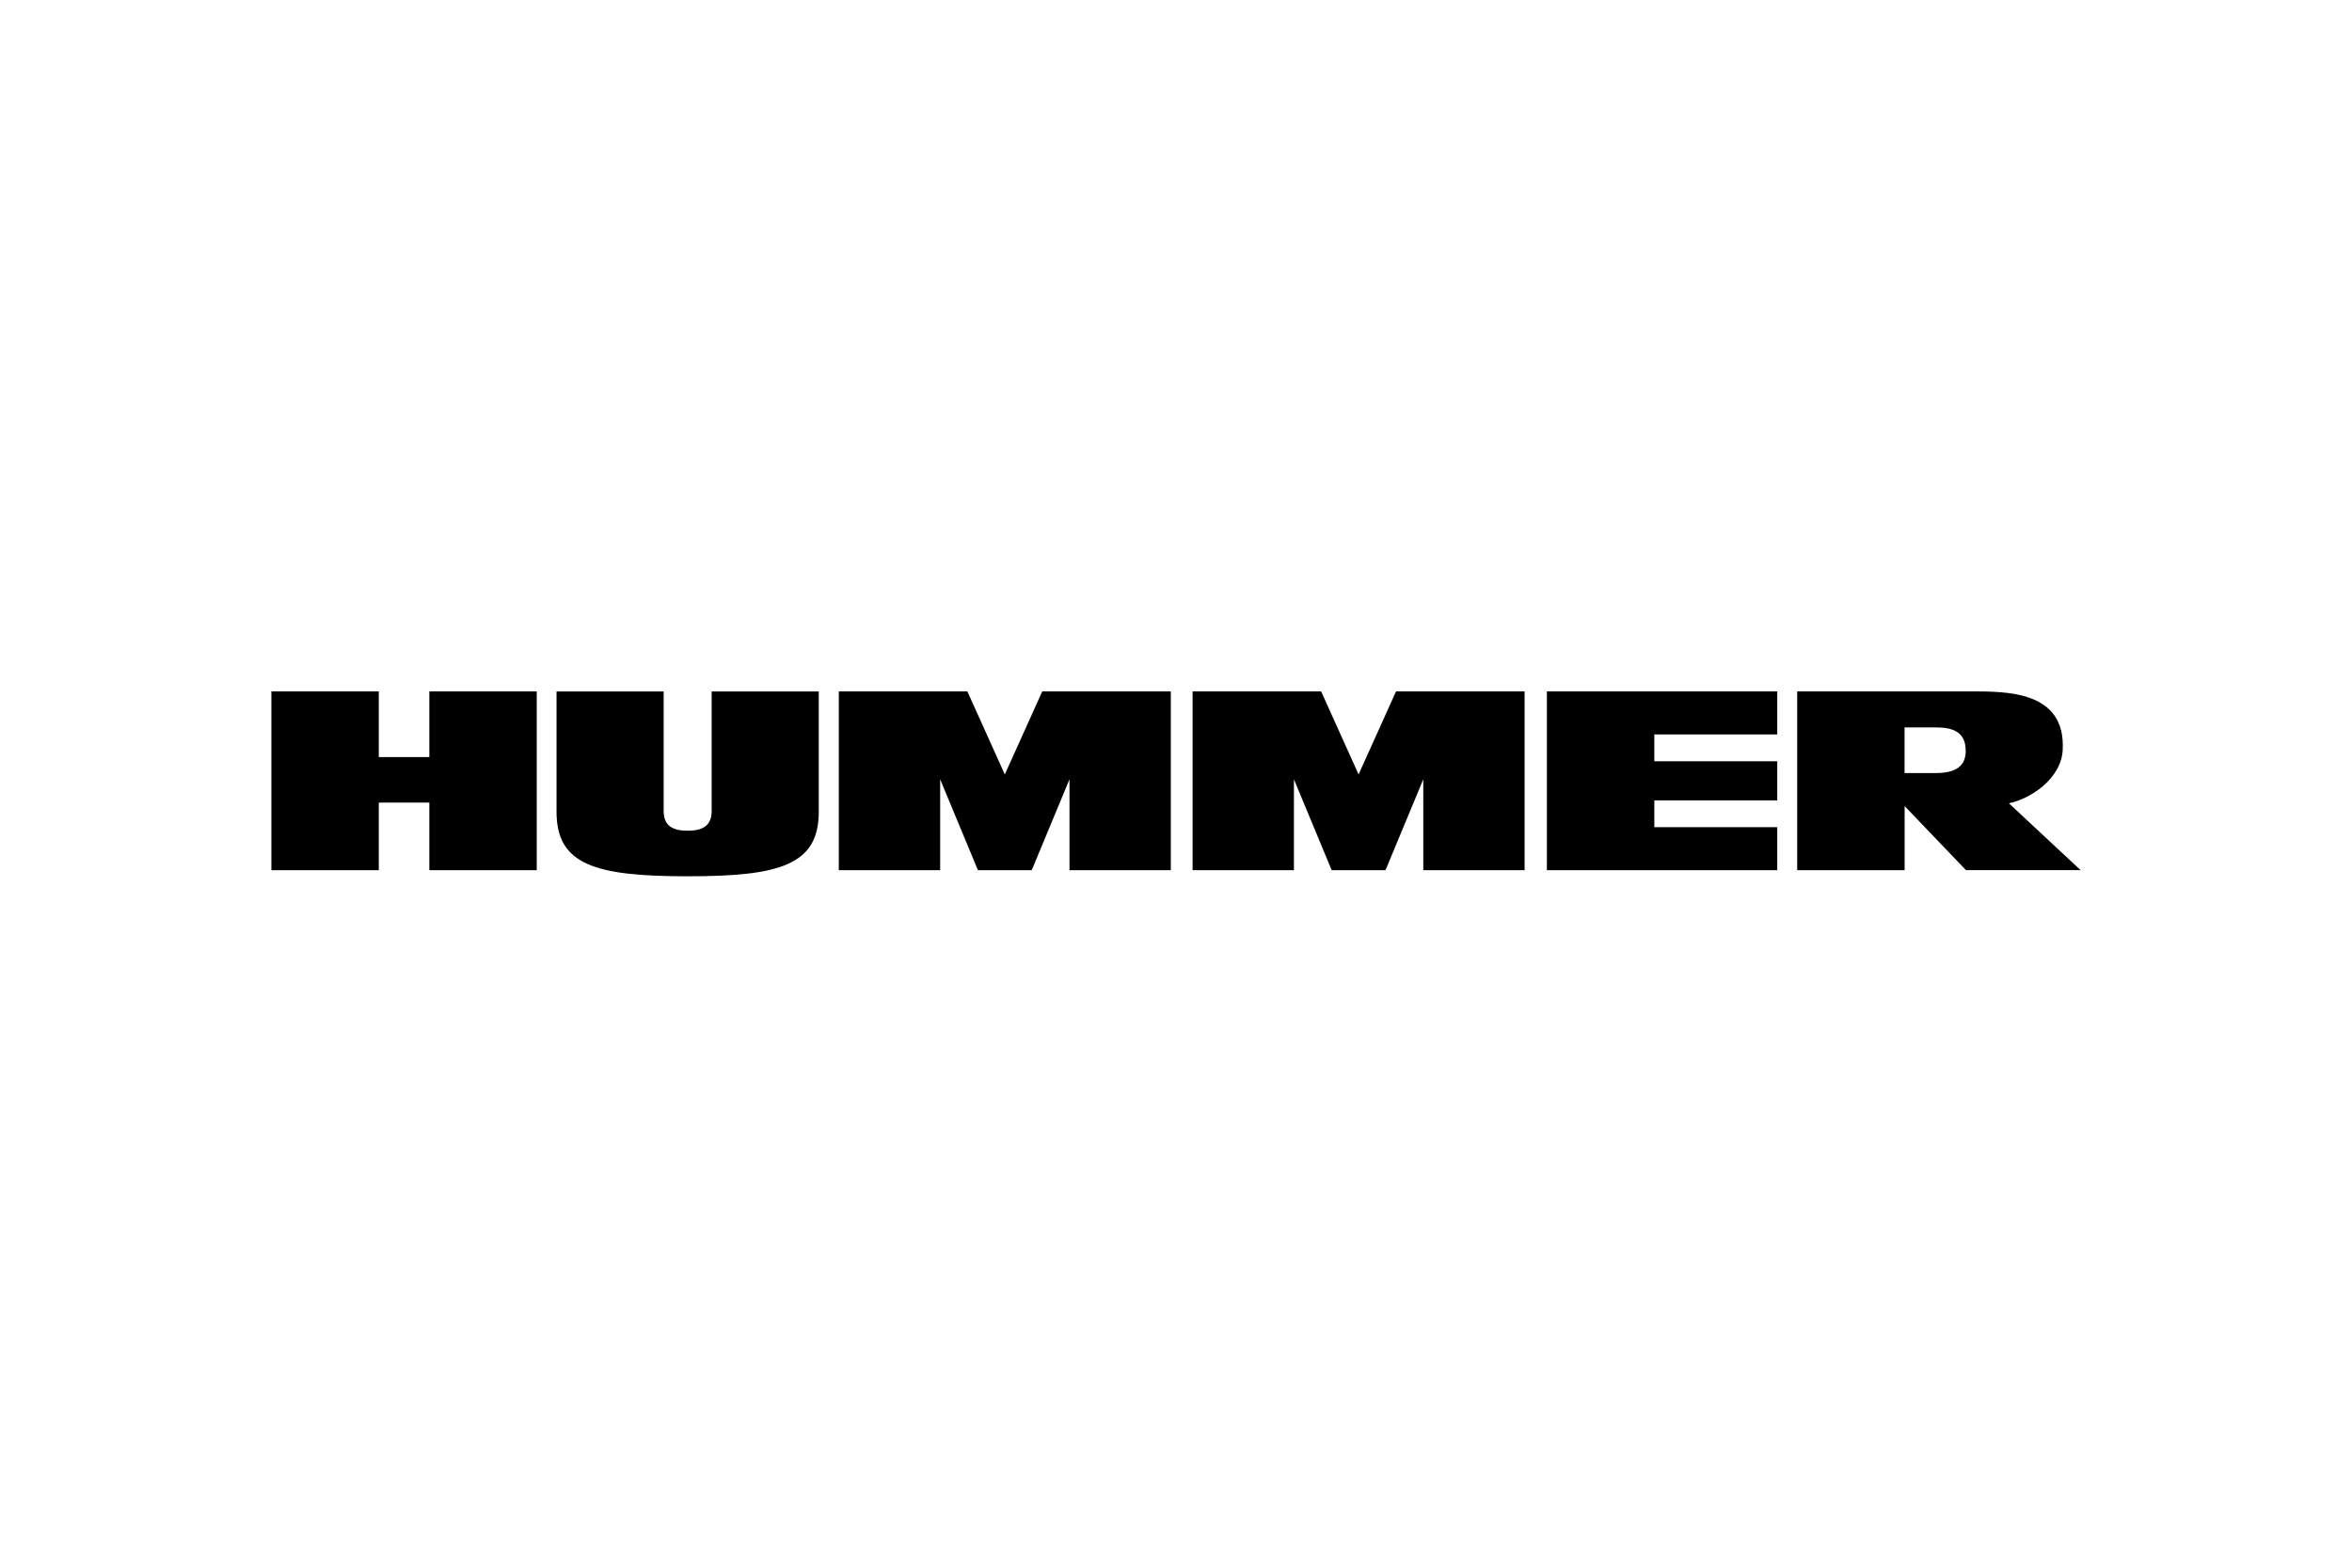
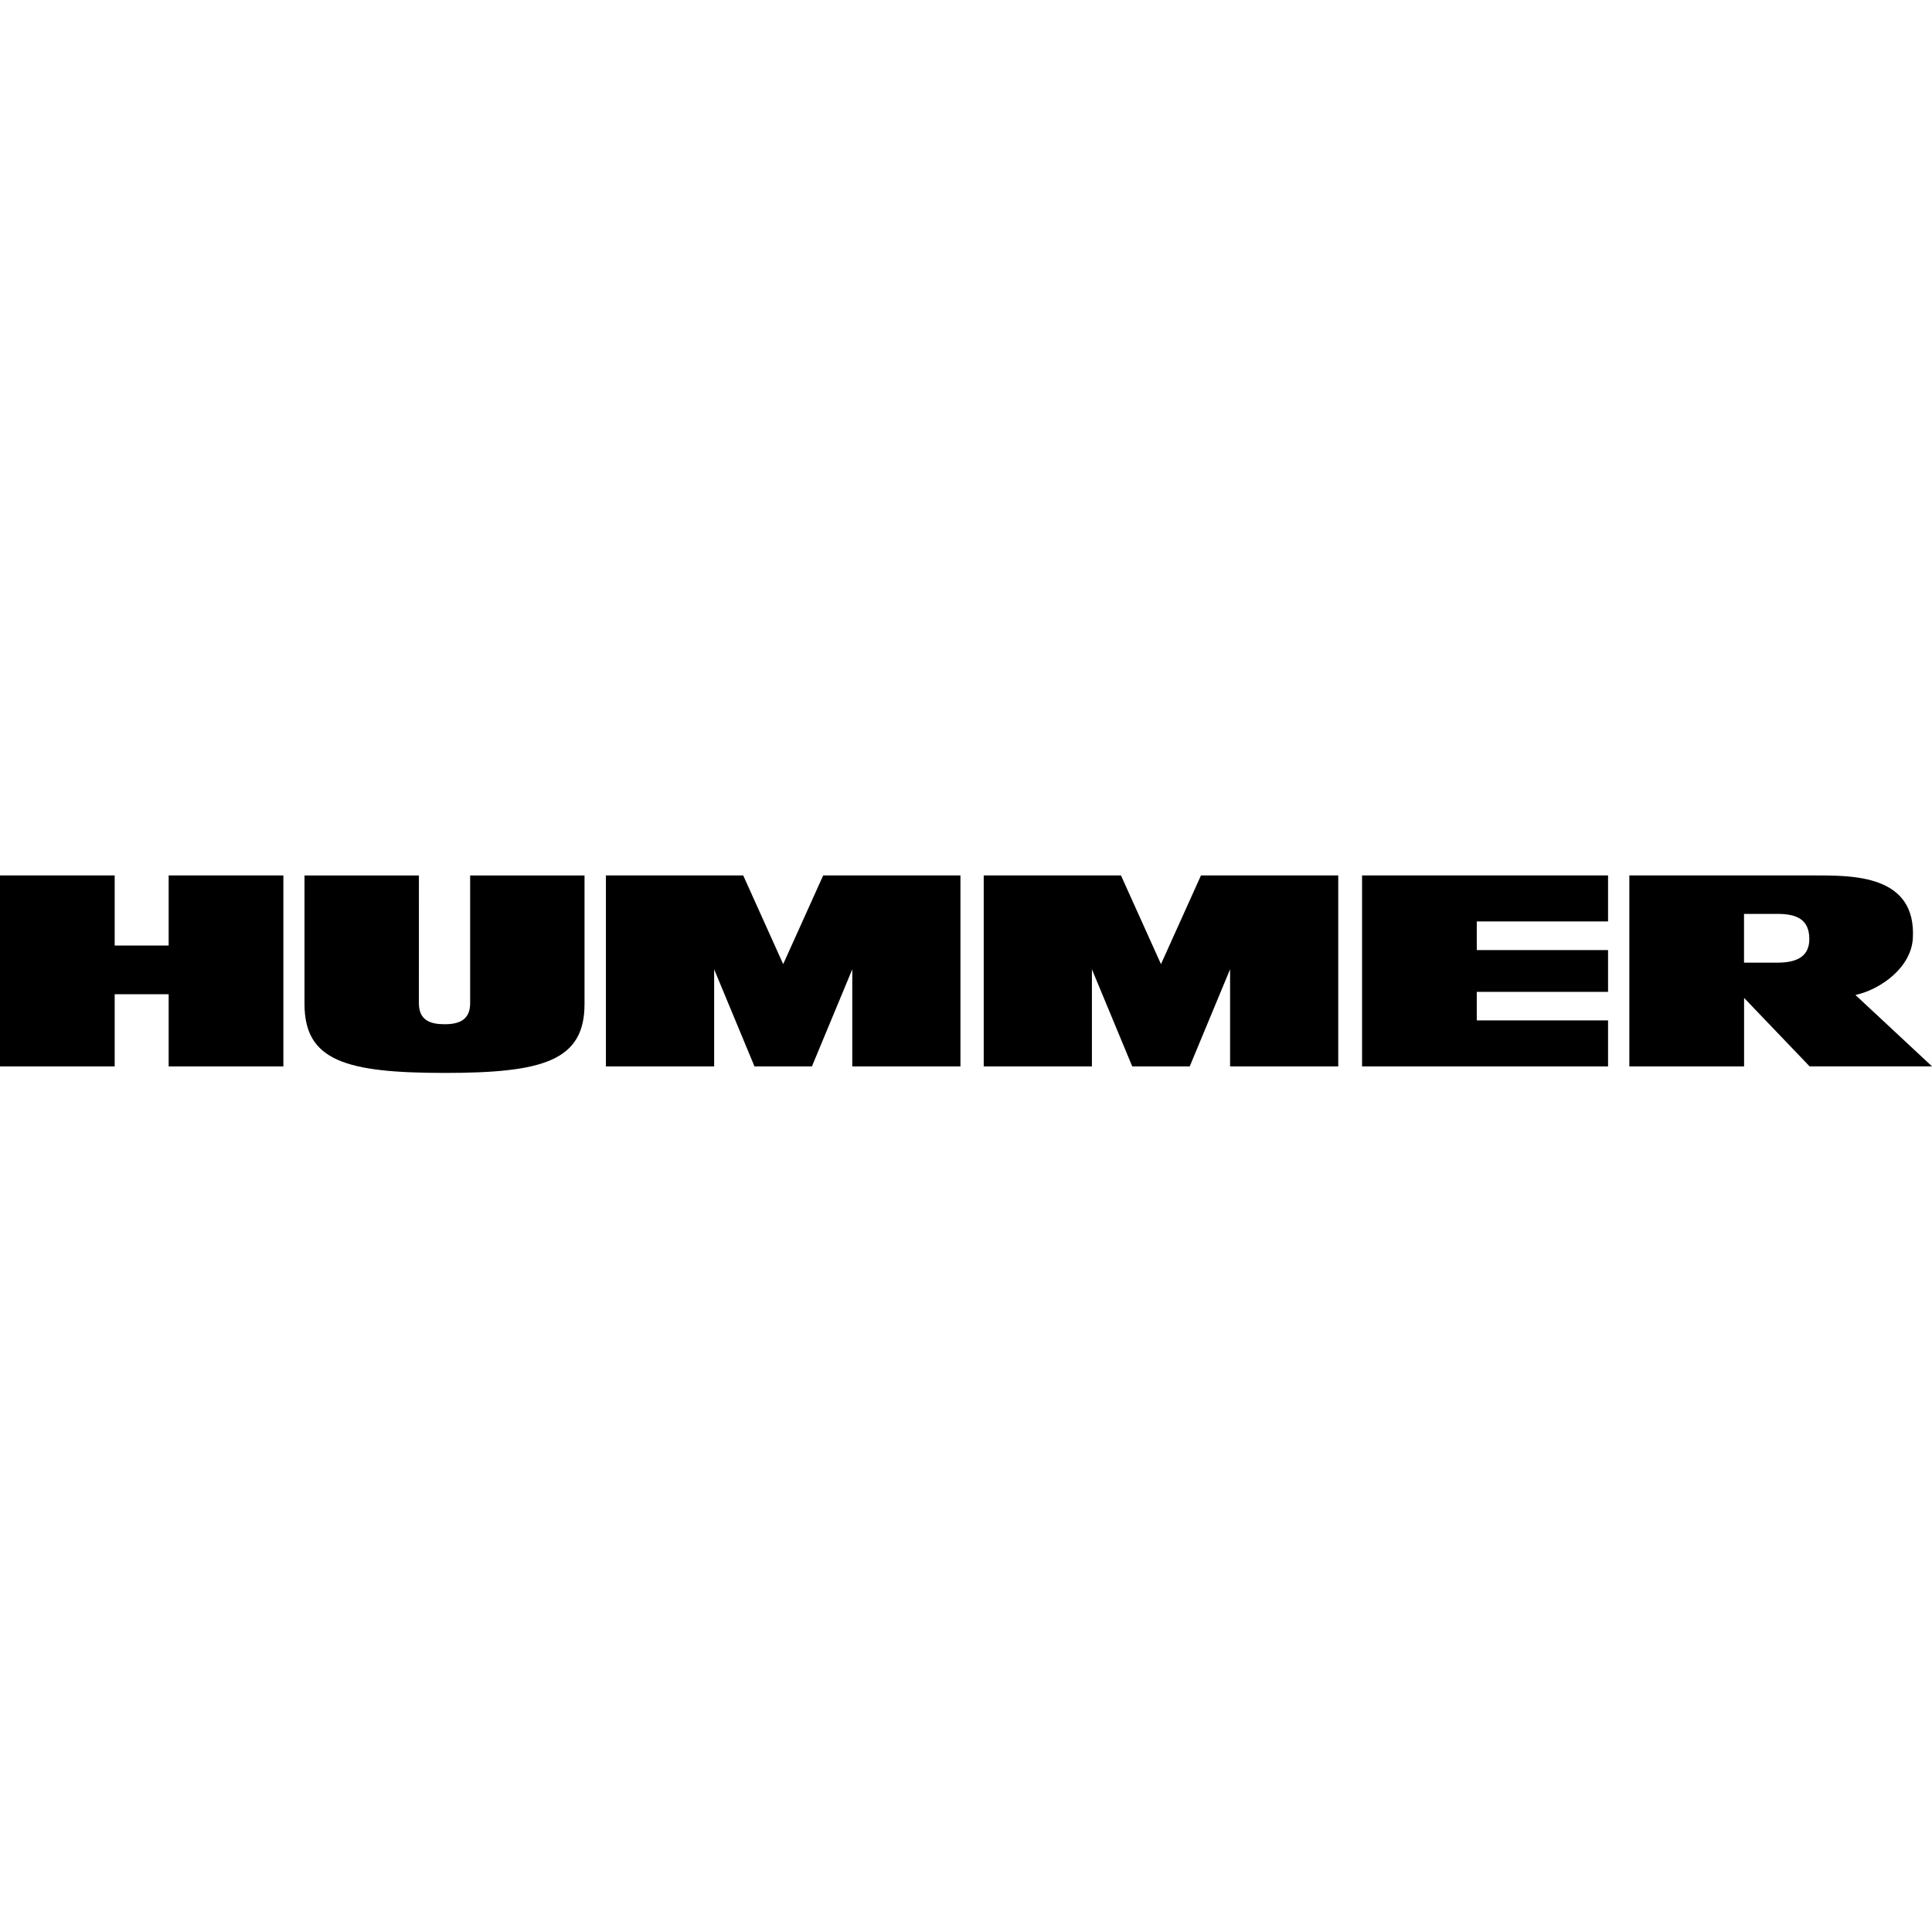
- <svg xmlns="http://www.w3.org/2000/svg" height="800" width="1200" version="1.0" viewBox="-120 -20.443 1040 122.657">
-   <path d="M307.75.006h-56.852v79.073h44.818v-40.213l16.701 40.213h23.789l16.7-40.213v40.213h44.799V.006h-56.84l-16.561 36.716zm156.427 0h-56.845v79.073h44.81v-40.213l16.701 40.213h23.793l16.709-40.213v40.213h44.799V.006h-56.849l-16.558 36.716zM47.492 29.031V.006H0v79.073h47.492v-29.897h22.35v29.897h47.496V.006H69.842v29.025zM564.001.006v79.073l101.861-.006v-19.031h-54.356v-11.826h54.356v-17.322h-54.356v-11.857h54.356V.006zM173.46.03l-.006 53.048c.092 6.829 4.58 8.532 10.695 8.532 5.975 0 10.53-1.814 10.53-8.68v-52.9h47.362v53.214c0 23.463-17.088 28.533-57.892 28.527-40.858-.007-58.063-4.979-58.063-28.533V.03zm562.631 36.076c8.87 0 13.106-3.222 13.106-9.768 0-8.212-5.35-10.413-13.155-10.413h-13.886v20.181zm13.217 42.949l-27.127-28.345v28.369h-47.505V.006l76.296-.006c16.014 0 42.52-.437 41.104 25.945-.664 12.336-13.548 21.336-23.782 23.55L800 79.055z" />
+ <svg xmlns="http://www.w3.org/2000/svg" width="64" height="64" viewBox="0 0 64 64" fill="none">
+   <path d="M24.62 29H20.072V35.326H23.657V32.109L24.993 35.326H26.896L28.233 32.109V35.326H31.816V29H27.269L25.944 31.938L24.62 29ZM37.134 29H32.587V35.326H36.171V32.109L37.507 35.326H39.411L40.748 32.109V35.326H44.331V29H39.784L38.459 31.938L37.134 29ZM3.799 31.323V29H0V35.326H3.799V32.935H5.587V35.326H9.387V29H5.587V31.323H3.799ZM45.12 29V35.326L53.269 35.326V33.803H48.92V32.857H53.269V31.472H48.92V30.523H53.269V29H45.12ZM13.877 29.002L13.876 33.246C13.884 33.793 14.243 33.929 14.732 33.929C15.21 33.929 15.574 33.784 15.574 33.234V29.002H19.363V33.26C19.363 35.137 17.996 35.542 14.732 35.542C11.463 35.541 10.087 35.143 10.087 33.259V29.002H13.877ZM58.887 31.889C59.597 31.889 59.936 31.631 59.936 31.107C59.936 30.45 59.508 30.274 58.883 30.274H57.773V31.889H58.887ZM59.945 35.324L57.775 33.057V35.326H53.974V29L60.078 29C61.359 29 63.479 28.965 63.366 31.076C63.313 32.062 62.282 32.782 61.464 32.96L64 35.324H59.945Z" fill="black" />
</svg>
